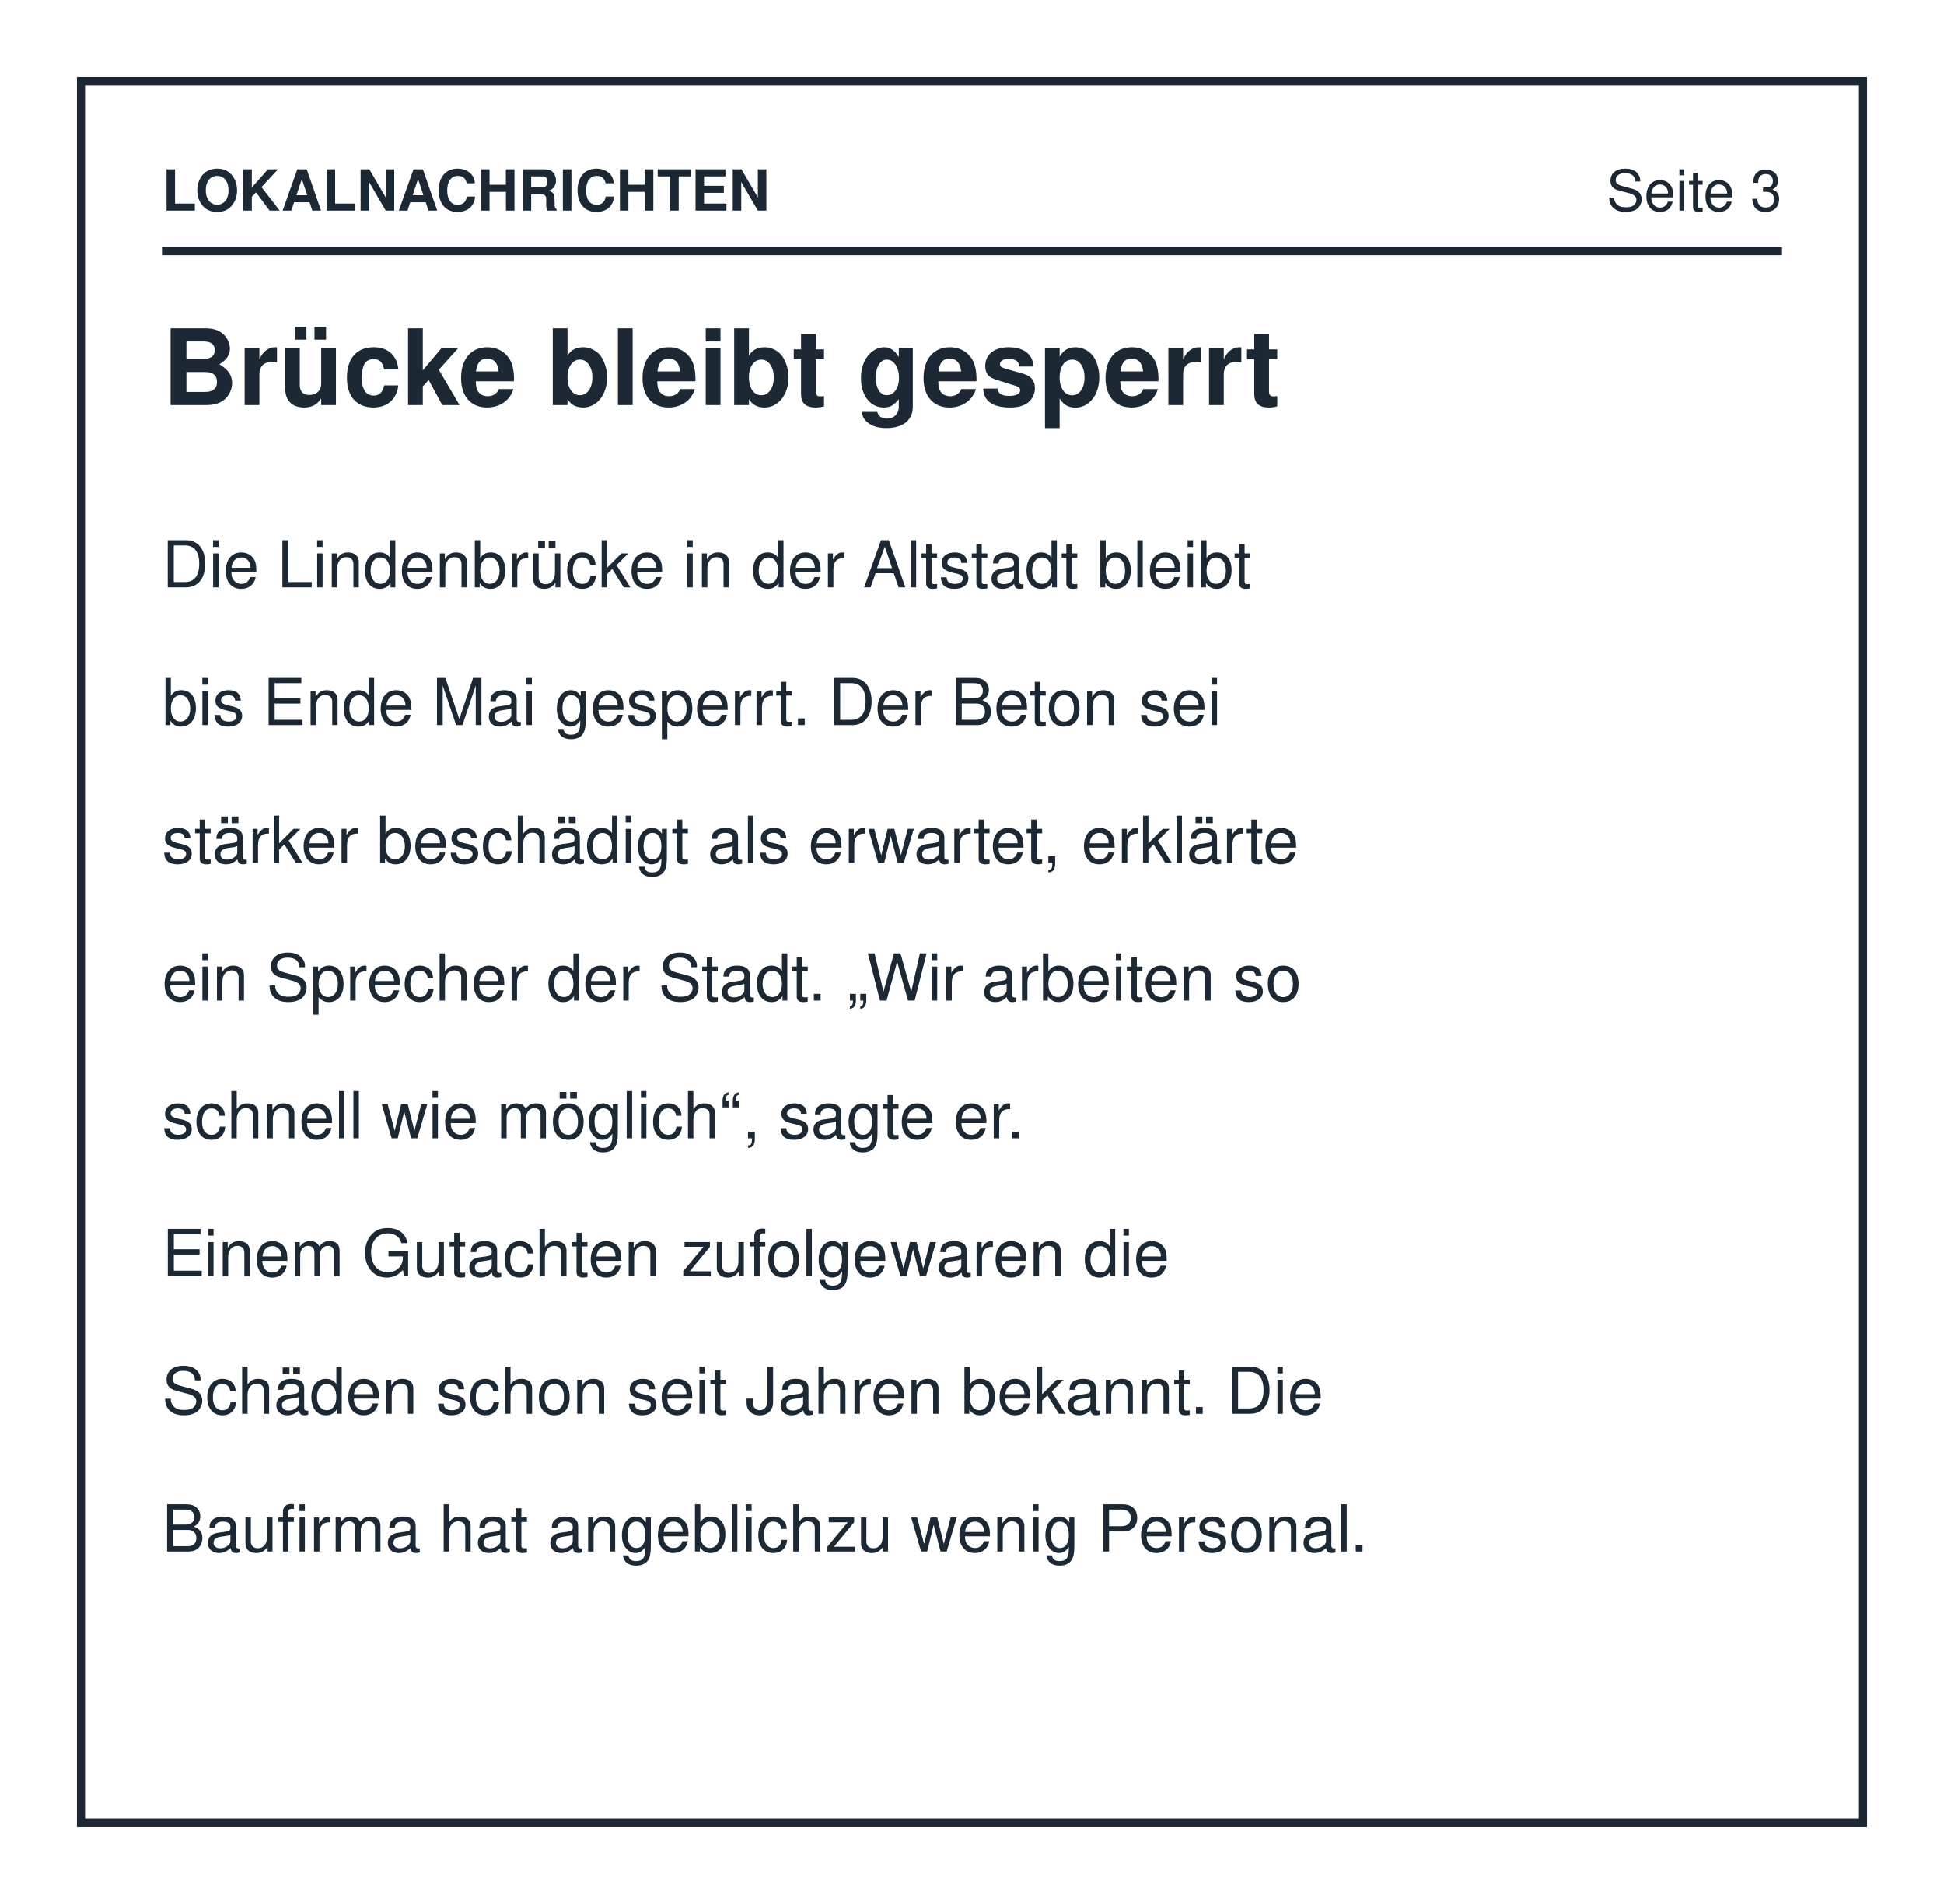
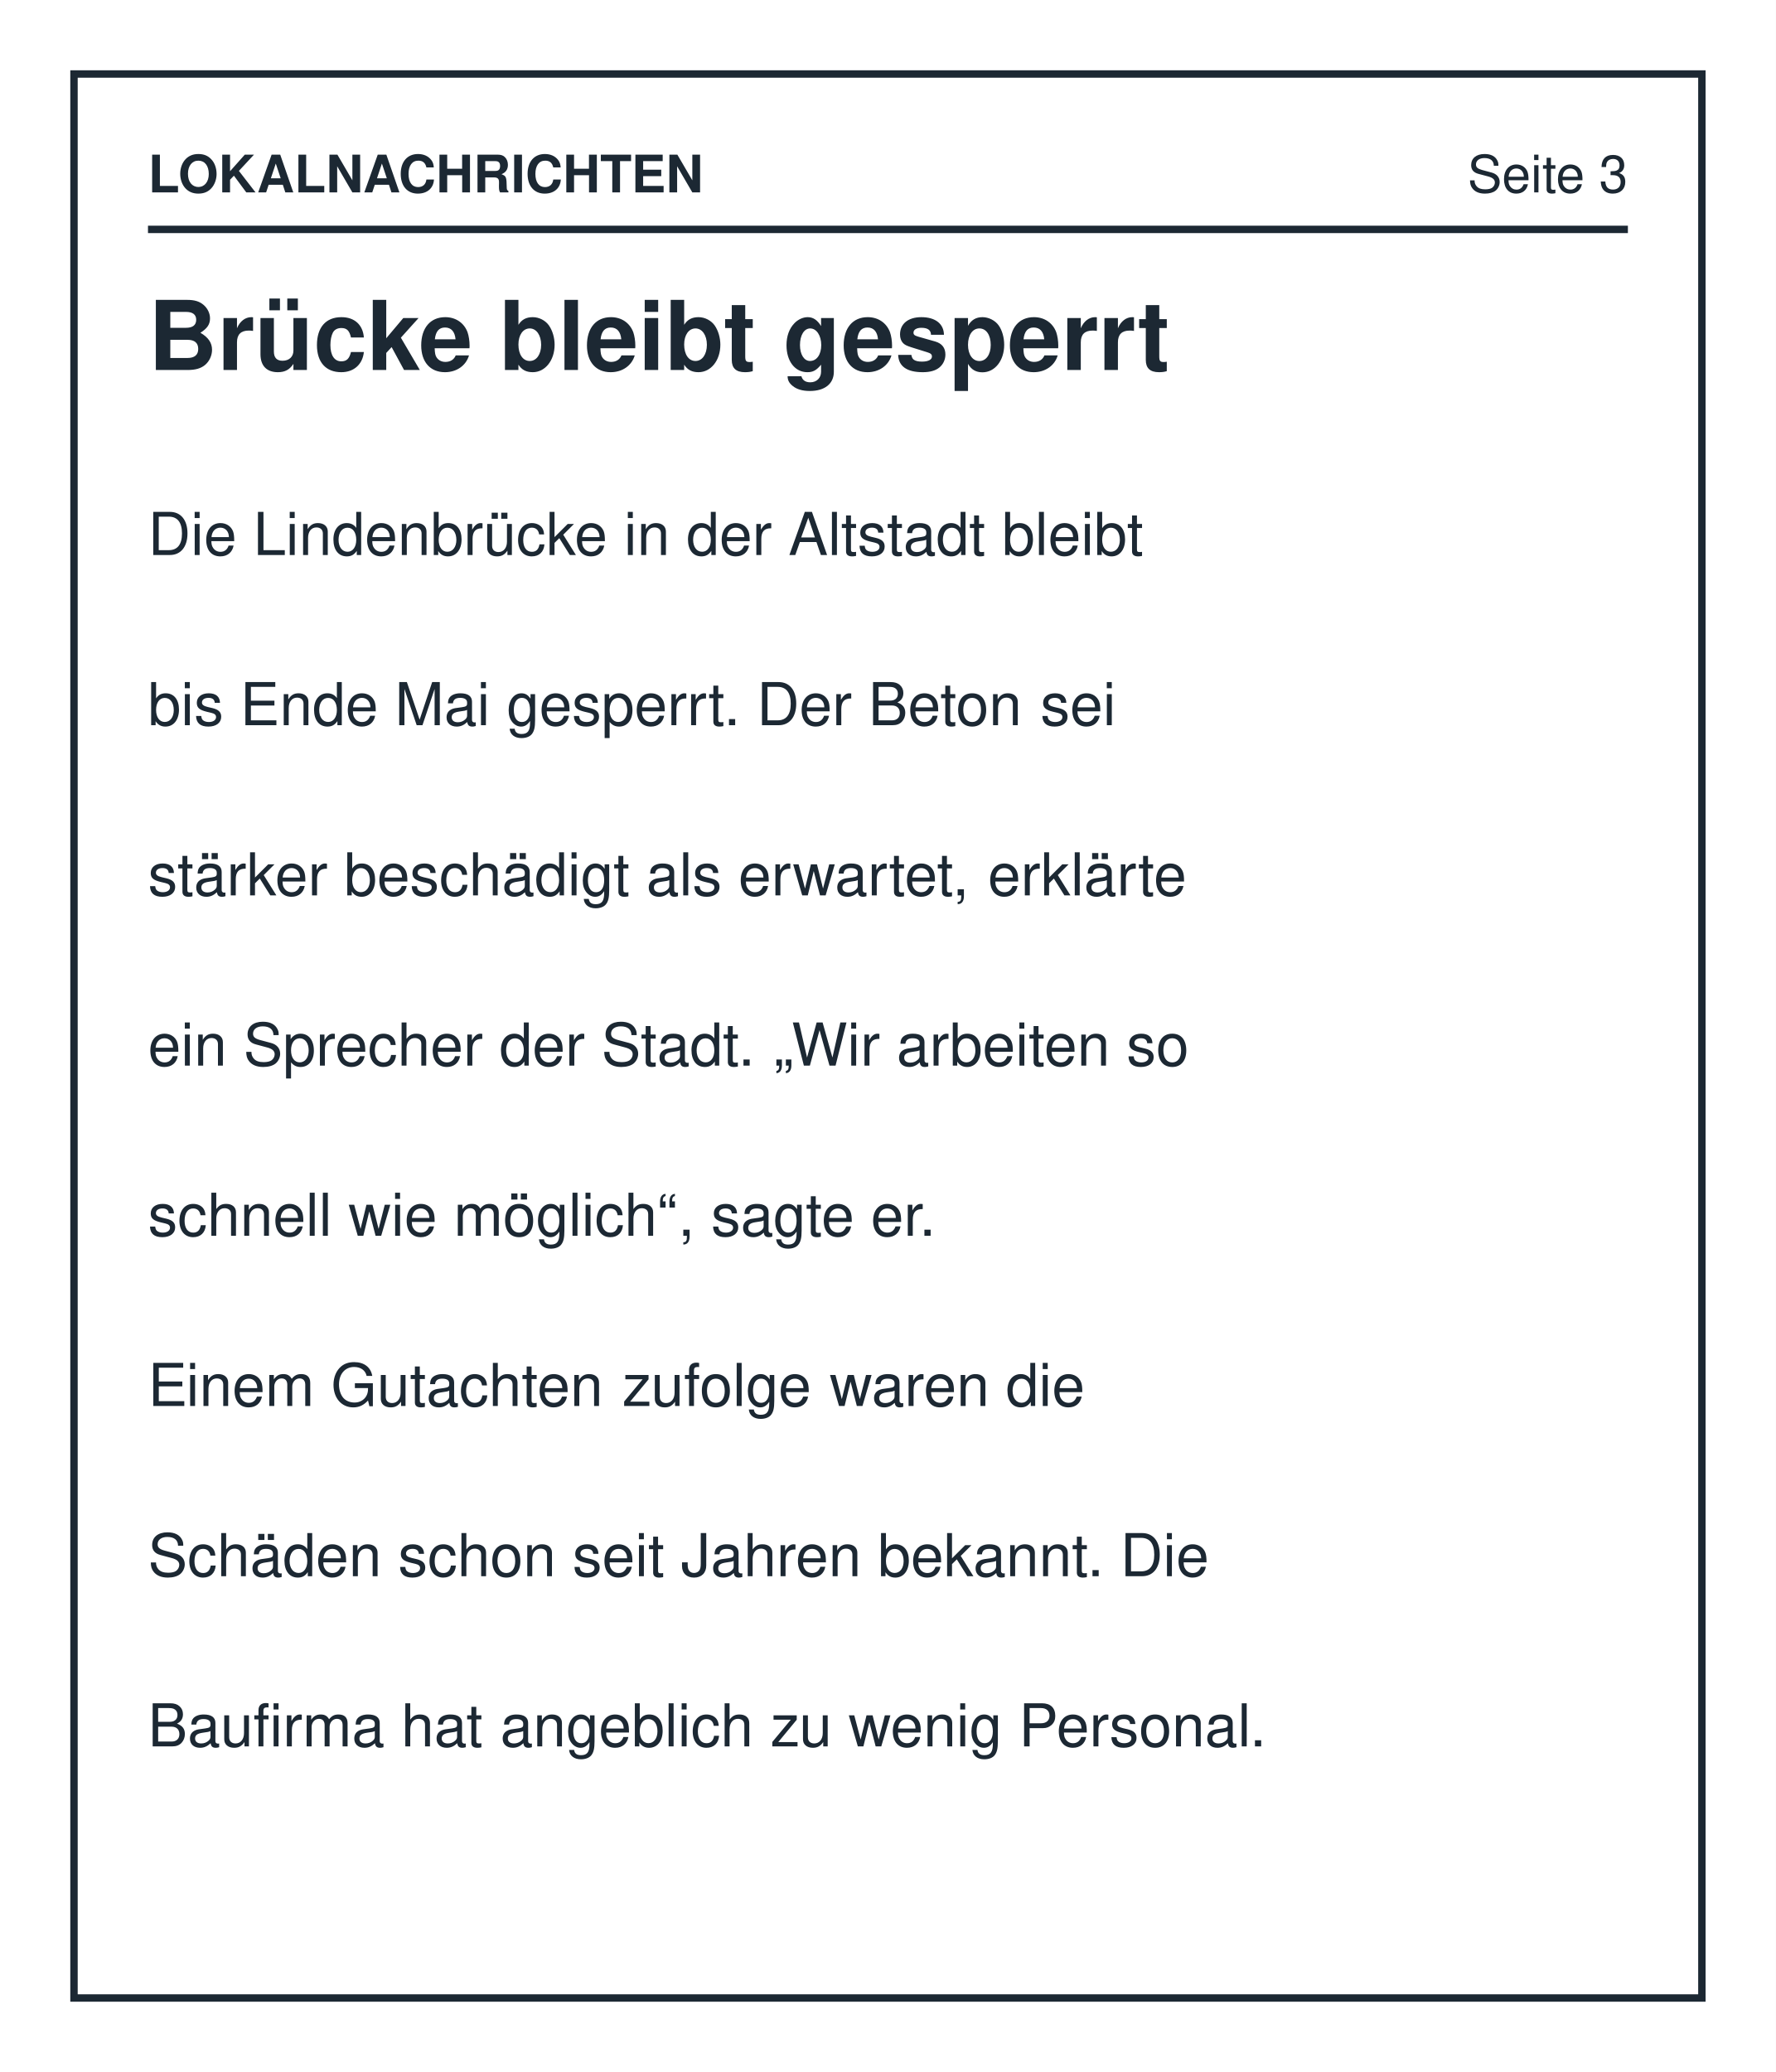
- <svg xmlns="http://www.w3.org/2000/svg" viewBox="0 0 480 470" width="480" height="470" role="img">
-   <rect width="480" height="470" fill="#ffffff" />
-   <g font-family="Helvetica, Arial, sans-serif" fill="#1c2833">
-     <rect x="20" y="20" width="440" height="430" rx="0" fill="#ffffff" stroke="#1c2833" stroke-width="2" />
+ <svg xmlns="http://www.w3.org/2000/svg" viewBox="0 0 480 560" width="480" height="560" role="img">
+   <rect width="480" height="560" fill="#ffffff" />
+   <g font-family="Helvetica, Arial, sans-serif" fill="#1c2833" xml:space="preserve">
+     <rect x="20" y="20" width="440" height="520" rx="0" fill="#ffffff" stroke="#1c2833" stroke-width="2" />
    <text x="40" y="52" font-size="14" text-anchor="start" font-weight="bold" fill="#1c2833">LOKALNACHRICHTEN</text>
    <text x="440" y="52" font-size="14" text-anchor="end" fill="#1c2833">Seite 3</text>
    <line x1="40" y1="62" x2="440" y2="62" stroke="#1c2833" stroke-width="2" />
    <text x="40" y="100" font-size="26" text-anchor="start" font-weight="bold" fill="#1c2833">Brücke bleibt gesperrt</text>
-     <text x="40" y="145" font-size="16" text-anchor="start" fill="#1c2833">Die Lindenbrücke in der Altstadt bleibt</text>
-     <text x="40" y="179" font-size="16" text-anchor="start" fill="#1c2833">bis Ende Mai gesperrt. Der Beton </text>
-     <text x="281.2" y="179" font-size="16" text-anchor="start" fill="#1c2833">sei</text>
-     <text x="40" y="213" font-size="16" text-anchor="start" fill="#1c2833">stärker beschädigt als erwartet, </text>
-     <text x="267.0" y="213" font-size="16" text-anchor="start" fill="#1c2833">erklärte</text>
-     <text x="40" y="247" font-size="16" text-anchor="start" fill="#1c2833">ein Sprecher der Stadt. </text>
-     <text x="209.1" y="247" font-size="16" text-anchor="start" fill="#1c2833">„Wir arbeiten so</text>
-     <text x="40" y="281" font-size="16" text-anchor="start" fill="#1c2833">schnell wie möglich“</text>
-     <text x="183.3" y="281" font-size="16" text-anchor="start" fill="#1c2833">, sagte er.</text>
-     <text x="40" y="315" font-size="16" text-anchor="start" fill="#1c2833">Einem Gutachten </text>
-     <text x="168.2" y="315" font-size="16" text-anchor="start" fill="#1c2833">zufolge</text>
-     <text x="219.8" y="315" font-size="16" text-anchor="start" fill="#1c2833"> waren die</text>
-     <text x="40" y="349" font-size="16" text-anchor="start" fill="#1c2833">Schäden schon seit Jahren bekannt. Die</text>
-     <text x="40" y="383" font-size="16" text-anchor="start" fill="#1c2833">Baufirma hat </text>
-     <text x="135.2" y="383" font-size="16" text-anchor="start" fill="#1c2833">angeblich</text>
-     <text x="203.8" y="383" font-size="16" text-anchor="start" fill="#1c2833"> zu wenig Personal.</text>
+     <text x="40" y="150" font-size="16" text-anchor="start" fill="#1c2833">Die Lindenbrücke in der Altstadt bleibt</text>
+     <text x="40" y="196" font-size="16" text-anchor="start" fill="#1c2833">bis Ende Mai gesperrt. Der Beton </text>
+     <text x="281.2" y="196" font-size="16" text-anchor="start" fill="#1c2833">sei</text>
+     <text x="40" y="242" font-size="16" text-anchor="start" fill="#1c2833">stärker beschädigt als erwartet, </text>
+     <text x="267.0" y="242" font-size="16" text-anchor="start" fill="#1c2833">erklärte</text>
+     <text x="40" y="288" font-size="16" text-anchor="start" fill="#1c2833">ein Sprecher der Stadt. </text>
+     <text x="209.1" y="288" font-size="16" text-anchor="start" fill="#1c2833">„Wir arbeiten so</text>
+     <text x="40" y="334" font-size="16" text-anchor="start" fill="#1c2833">schnell wie möglich“</text>
+     <text x="183.3" y="334" font-size="16" text-anchor="start" fill="#1c2833">, sagte er.</text>
+     <text x="40" y="380" font-size="16" text-anchor="start" fill="#1c2833">Einem Gutachten </text>
+     <text x="168.2" y="380" font-size="16" text-anchor="start" fill="#1c2833">zufolge</text>
+     <text x="219.8" y="380" font-size="16" text-anchor="start" fill="#1c2833"> waren die</text>
+     <text x="40" y="426" font-size="16" text-anchor="start" fill="#1c2833">Schäden schon seit Jahren bekannt. Die</text>
+     <text x="40" y="472" font-size="16" text-anchor="start" fill="#1c2833">Baufirma hat </text>
+     <text x="135.2" y="472" font-size="16" text-anchor="start" fill="#1c2833">angeblich</text>
+     <text x="203.8" y="472" font-size="16" text-anchor="start" fill="#1c2833"> zu wenig Personal.</text>
  </g>
</svg>
